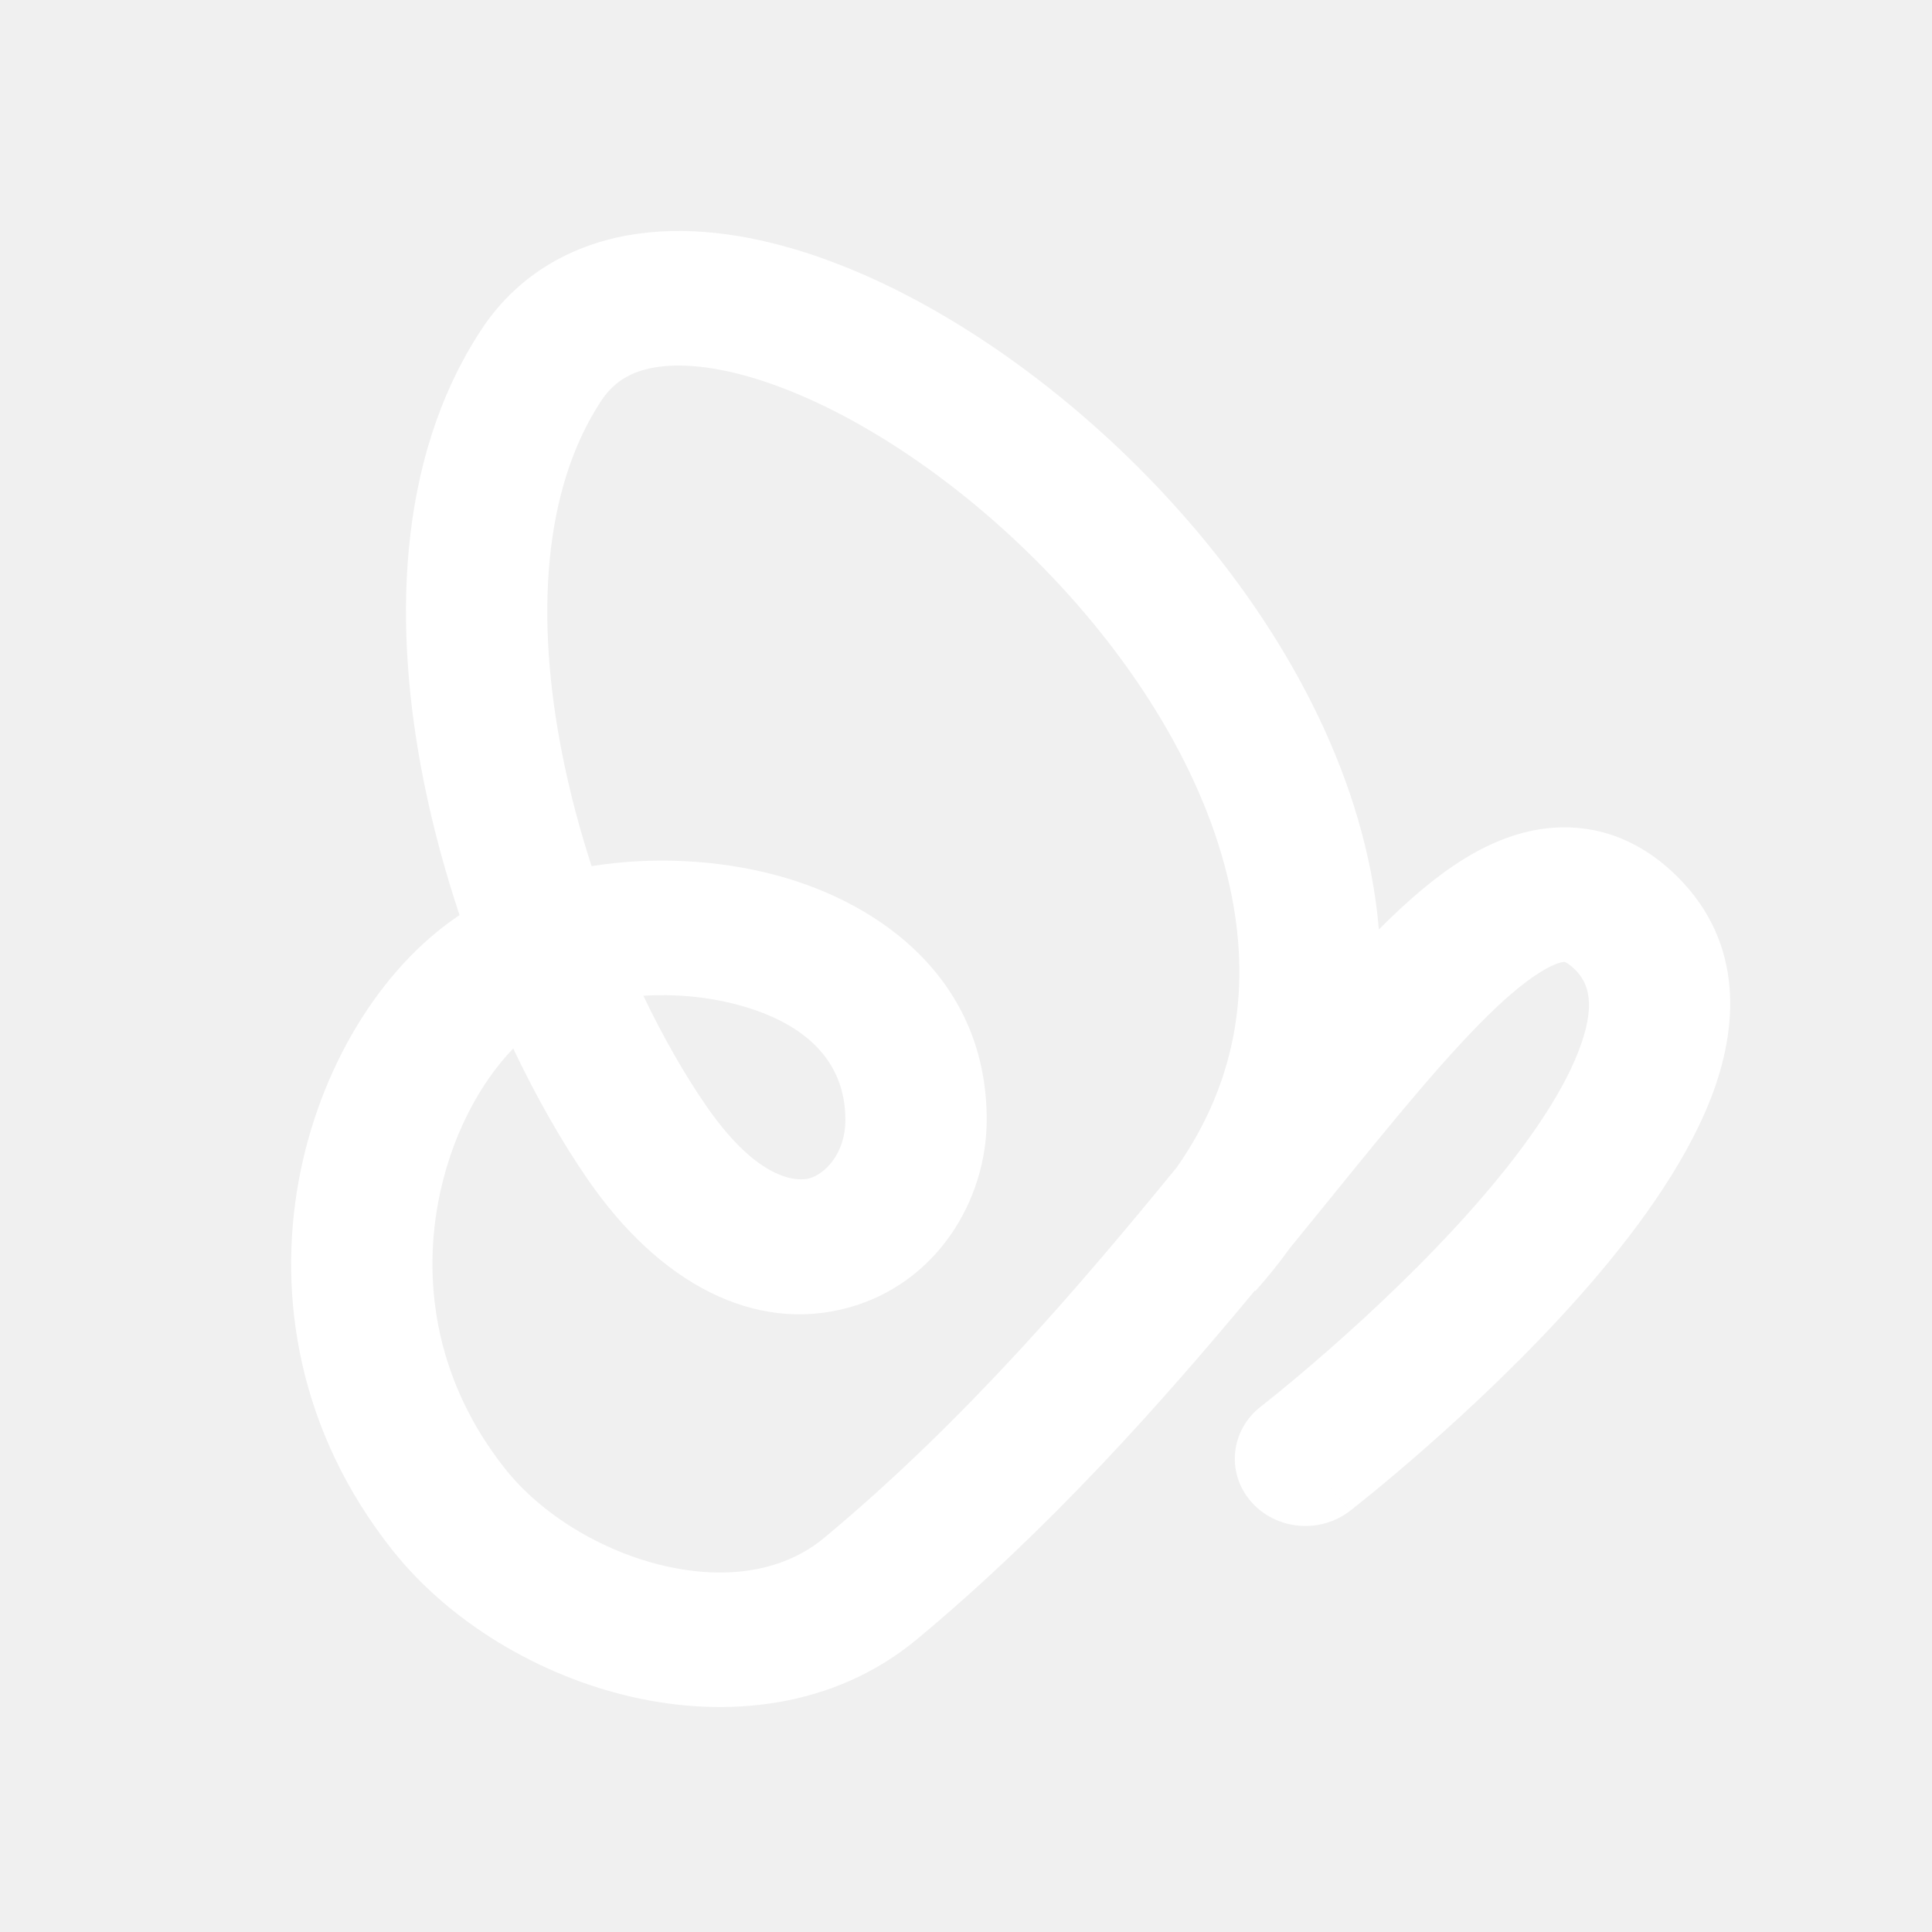
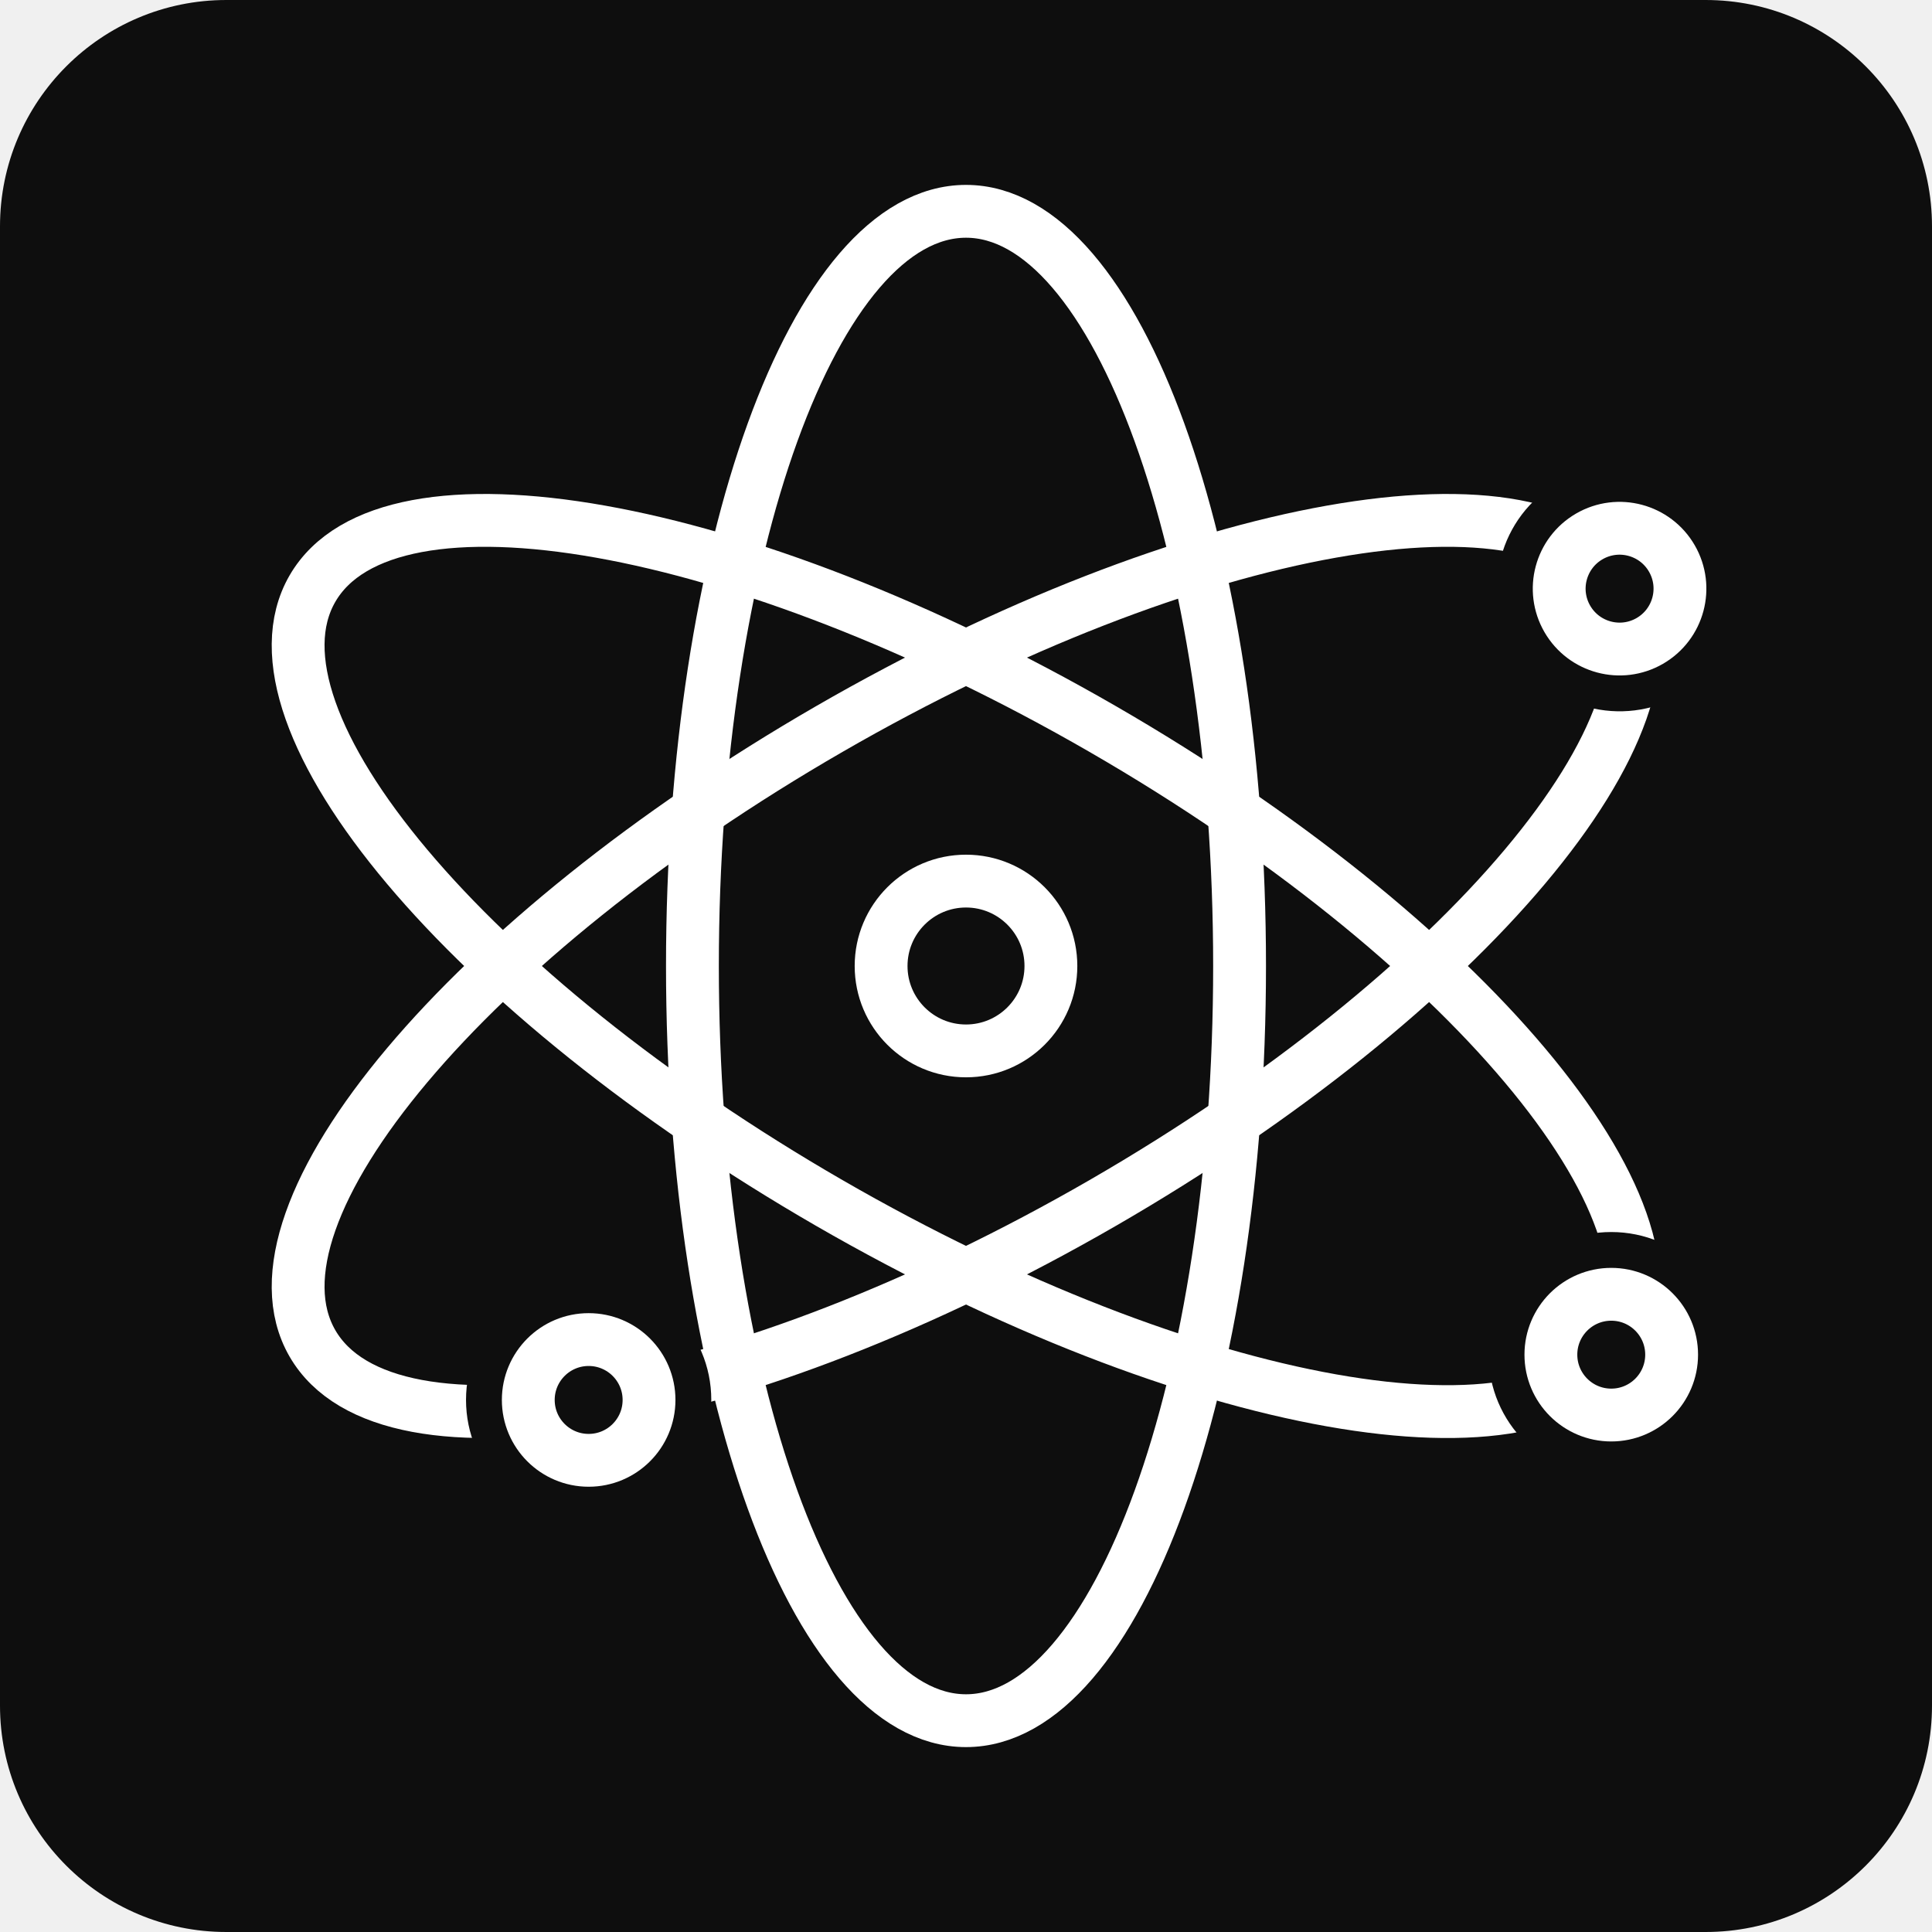
- <svg xmlns="http://www.w3.org/2000/svg" width="32" height="32" viewBox="0 0 700 700" fill="none">
-   <path d="M291.495 91.399C333.897 104.892 379.155 135.075 416.229 173.191C453.389 211.394 484.429 259.725 495.708 311.251C497.555 319.693 498.865 328.216 499.586 336.776C509.755 326.554 519.867 317.815 529.89 311.547C540.647 304.821 553.808 299.297 568.641 299.785C584.29 300.299 597.395 307.326 607.747 317.632C632.173 341.947 629.612 372.898 619.872 397.936C610.185 422.833 591.557 447.826 572.732 469.124C553.591 490.78 532.713 510.308 516.779 524.318C508.775 531.355 501.936 537.073 497.07 541.052C494.635 543.043 492.689 544.603 491.334 545.679C490.657 546.217 490.126 546.635 489.756 546.926C489.571 547.071 489.425 547.184 489.321 547.265C489.269 547.305 489.227 547.338 489.196 547.362C489.181 547.374 489.168 547.385 489.157 547.393C489.153 547.397 489.147 547.401 489.144 547.403C489.134 547.4 488.837 547.06 473.001 528.499L489.135 547.411C478.157 555.911 462.033 554.334 453.122 543.89C444.213 533.448 445.887 518.094 456.861 509.592C456.863 509.591 456.865 509.588 456.869 509.586C456.88 509.577 456.902 509.561 456.933 509.536C456.997 509.487 457.101 509.404 457.245 509.292C457.533 509.066 457.979 508.715 458.569 508.247C459.749 507.31 461.506 505.901 463.742 504.073C468.216 500.414 474.589 495.088 482.073 488.508C497.114 475.284 516.315 457.282 533.578 437.75C551.157 417.862 565.26 398.01 571.859 381.048C578.403 364.227 575.681 356.302 570.724 351.367C568.928 349.579 567.744 348.902 567.267 348.676C566.888 348.496 566.811 348.52 566.804 348.52C566.605 348.513 563.971 348.537 557.953 352.3C545.161 360.299 528.815 377.492 506.807 403.867C494.927 418.106 481.871 434.435 467.547 451.957C463.709 457.28 459.503 462.538 454.91 467.717L454.702 467.549C420.808 508.347 380.37 553.856 332.335 593.848C301.853 619.226 262.656 622.597 228.642 614.743C194.834 606.936 162.658 587.448 142.217 561.686C108.054 518.631 100.57 469.801 108.223 427.836C115.56 387.606 137.391 351.005 166.502 331.557C161.248 315.813 156.813 299.49 153.519 283.013C142.593 228.368 143.239 167.031 174.28 119.619C186.922 100.31 205.846 89.153 227.387 85.277C248.1 81.55 270.278 84.648 291.495 91.399ZM378.642 206.356C345.773 172.563 307.463 147.917 275.208 137.654C259.096 132.527 246.171 131.514 236.828 133.195C228.314 134.727 222.227 138.497 217.721 145.38C196.712 177.468 193.858 224.004 203.82 273.827C206.532 287.394 210.127 300.834 214.345 313.817C236.45 310.276 260.156 311.463 281.22 317.11C319.621 327.403 357.501 355.419 357.501 405.654C357.501 435.255 339.111 465.136 307.278 473.815C273.211 483.103 238.854 464.822 213.105 427.541C203.716 413.947 194.443 397.766 185.947 379.89C174.028 392.223 163.08 411.953 158.673 436.118C153.128 466.518 158.514 501.286 183.085 532.253C195.993 548.522 217.742 562.031 240.771 567.349C263.594 572.619 284.147 569.24 298.664 557.154C349.383 514.927 390.709 466.547 426.366 422.952C448.879 390.86 453.195 356.06 445.578 321.265C436.703 280.718 411.425 240.06 378.642 206.356ZM306.296 405.722C306.296 384.769 292.223 370.736 267.284 364.051C256.012 361.03 244.156 360.087 233.095 360.771C240.361 375.935 248.168 389.513 255.897 400.704C275.647 429.298 289.989 427.822 293.247 426.934C298.737 425.437 306.296 418.161 306.296 405.722Z" fill="white" />
+ <svg xmlns="http://www.w3.org/2000/svg" width="1024" height="1024" viewBox="0 0 1024 1024">
+   <rect x="0" y="0" width="1024" height="1024" rx="120" ry="120" fill="#0e0e0e" />
+   <defs>
+     <circle id="electron-dot" r="32" fill="none" stroke="#ffffff" stroke-width="28" />
+     <ellipse id="orbit-path" cx="512" cy="512" rx="145" ry="400" fill="none" stroke="#ffffff" stroke-width="28" stroke-linecap="round" />
+     <mask id="atom-mask">
+       <rect width="1024" height="1024" fill="white" />
+       <circle cx="854" cy="718" r="65" fill="black" />
+       <g transform="rotate(60 512 512)">
+         <circle cx="512" cy="112" r="65" fill="black" />
+       </g>
+       <circle cx="312" cy="742" r="65" fill="black" />
+     </mask>
+   </defs>
+   <circle cx="512" cy="512" r="45" fill="none" stroke="#ffffff" stroke-width="28" />
+   <g mask="url(#atom-mask)">
+     <use href="#orbit-path" />
+     <use href="#orbit-path" transform="rotate(60 512 512)" />
+     <use href="#orbit-path" transform="rotate(-60 512 512)" />
+   </g>
+   <use href="#electron-dot" x="854" y="718" />
+   <g transform="rotate(60 512 512)">
+     <use href="#electron-dot" x="512" y="112" />
+   </g>
+   <use href="#electron-dot" x="312" y="742" />
</svg>
